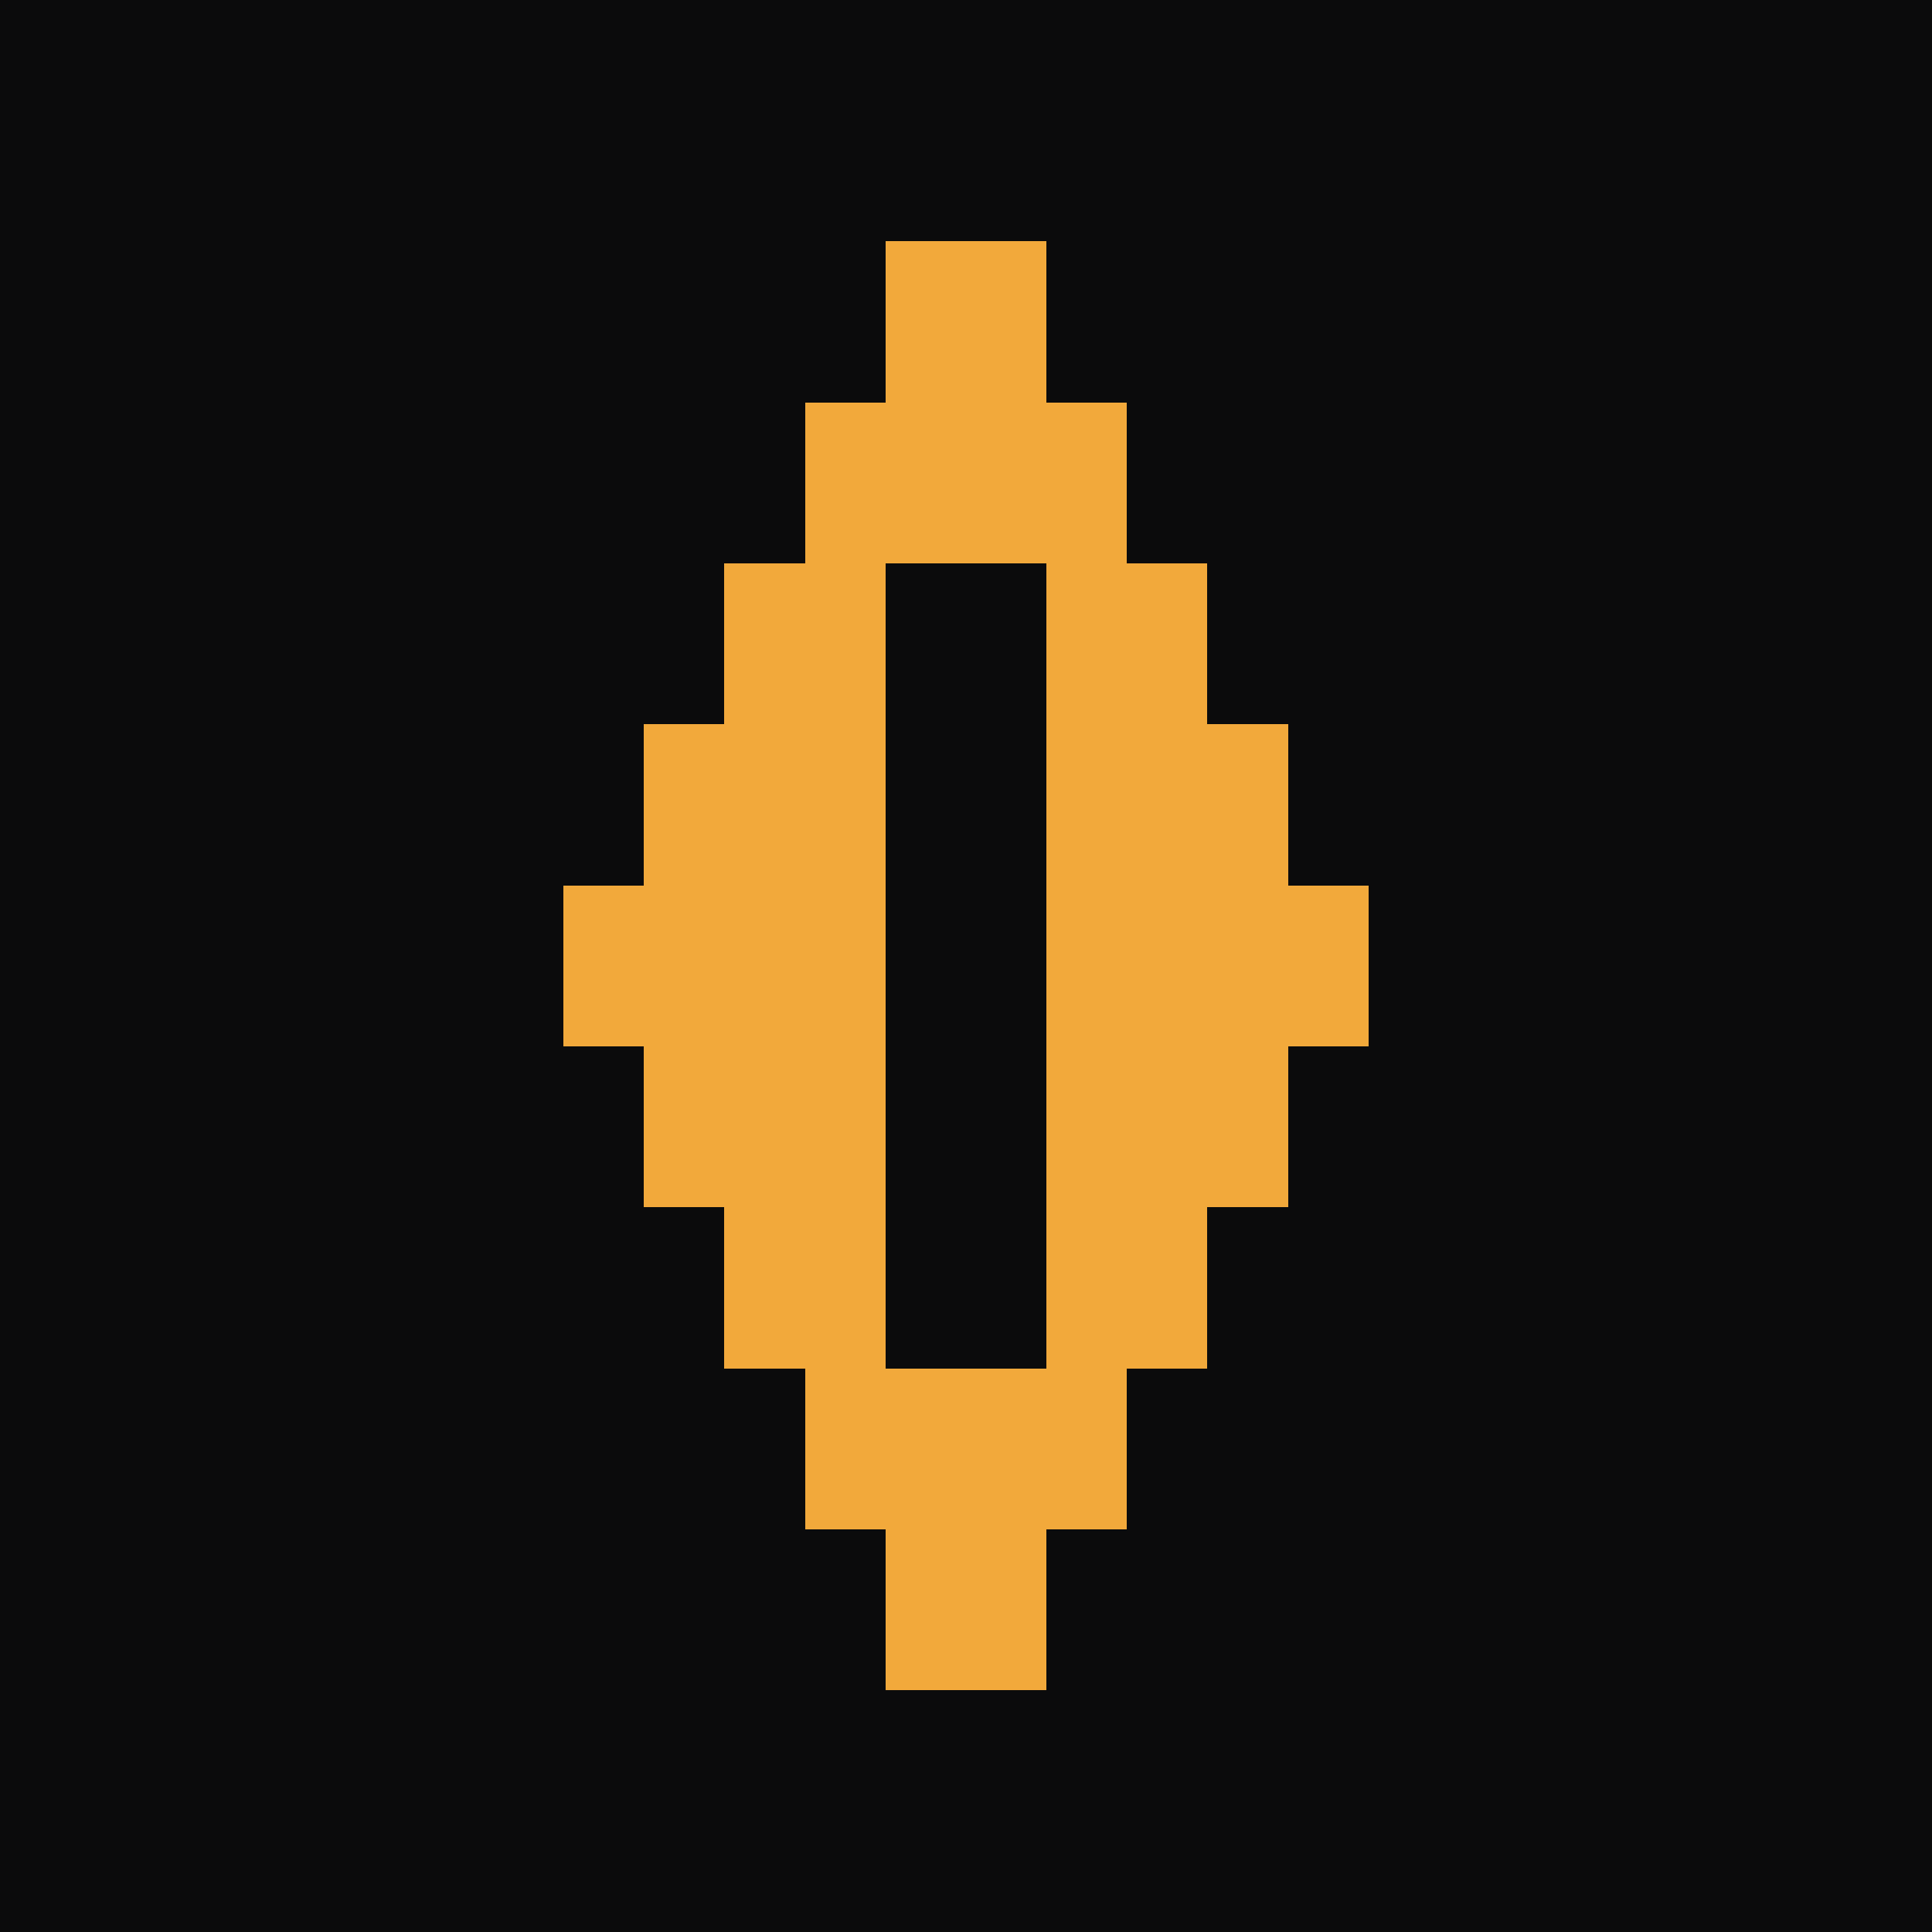
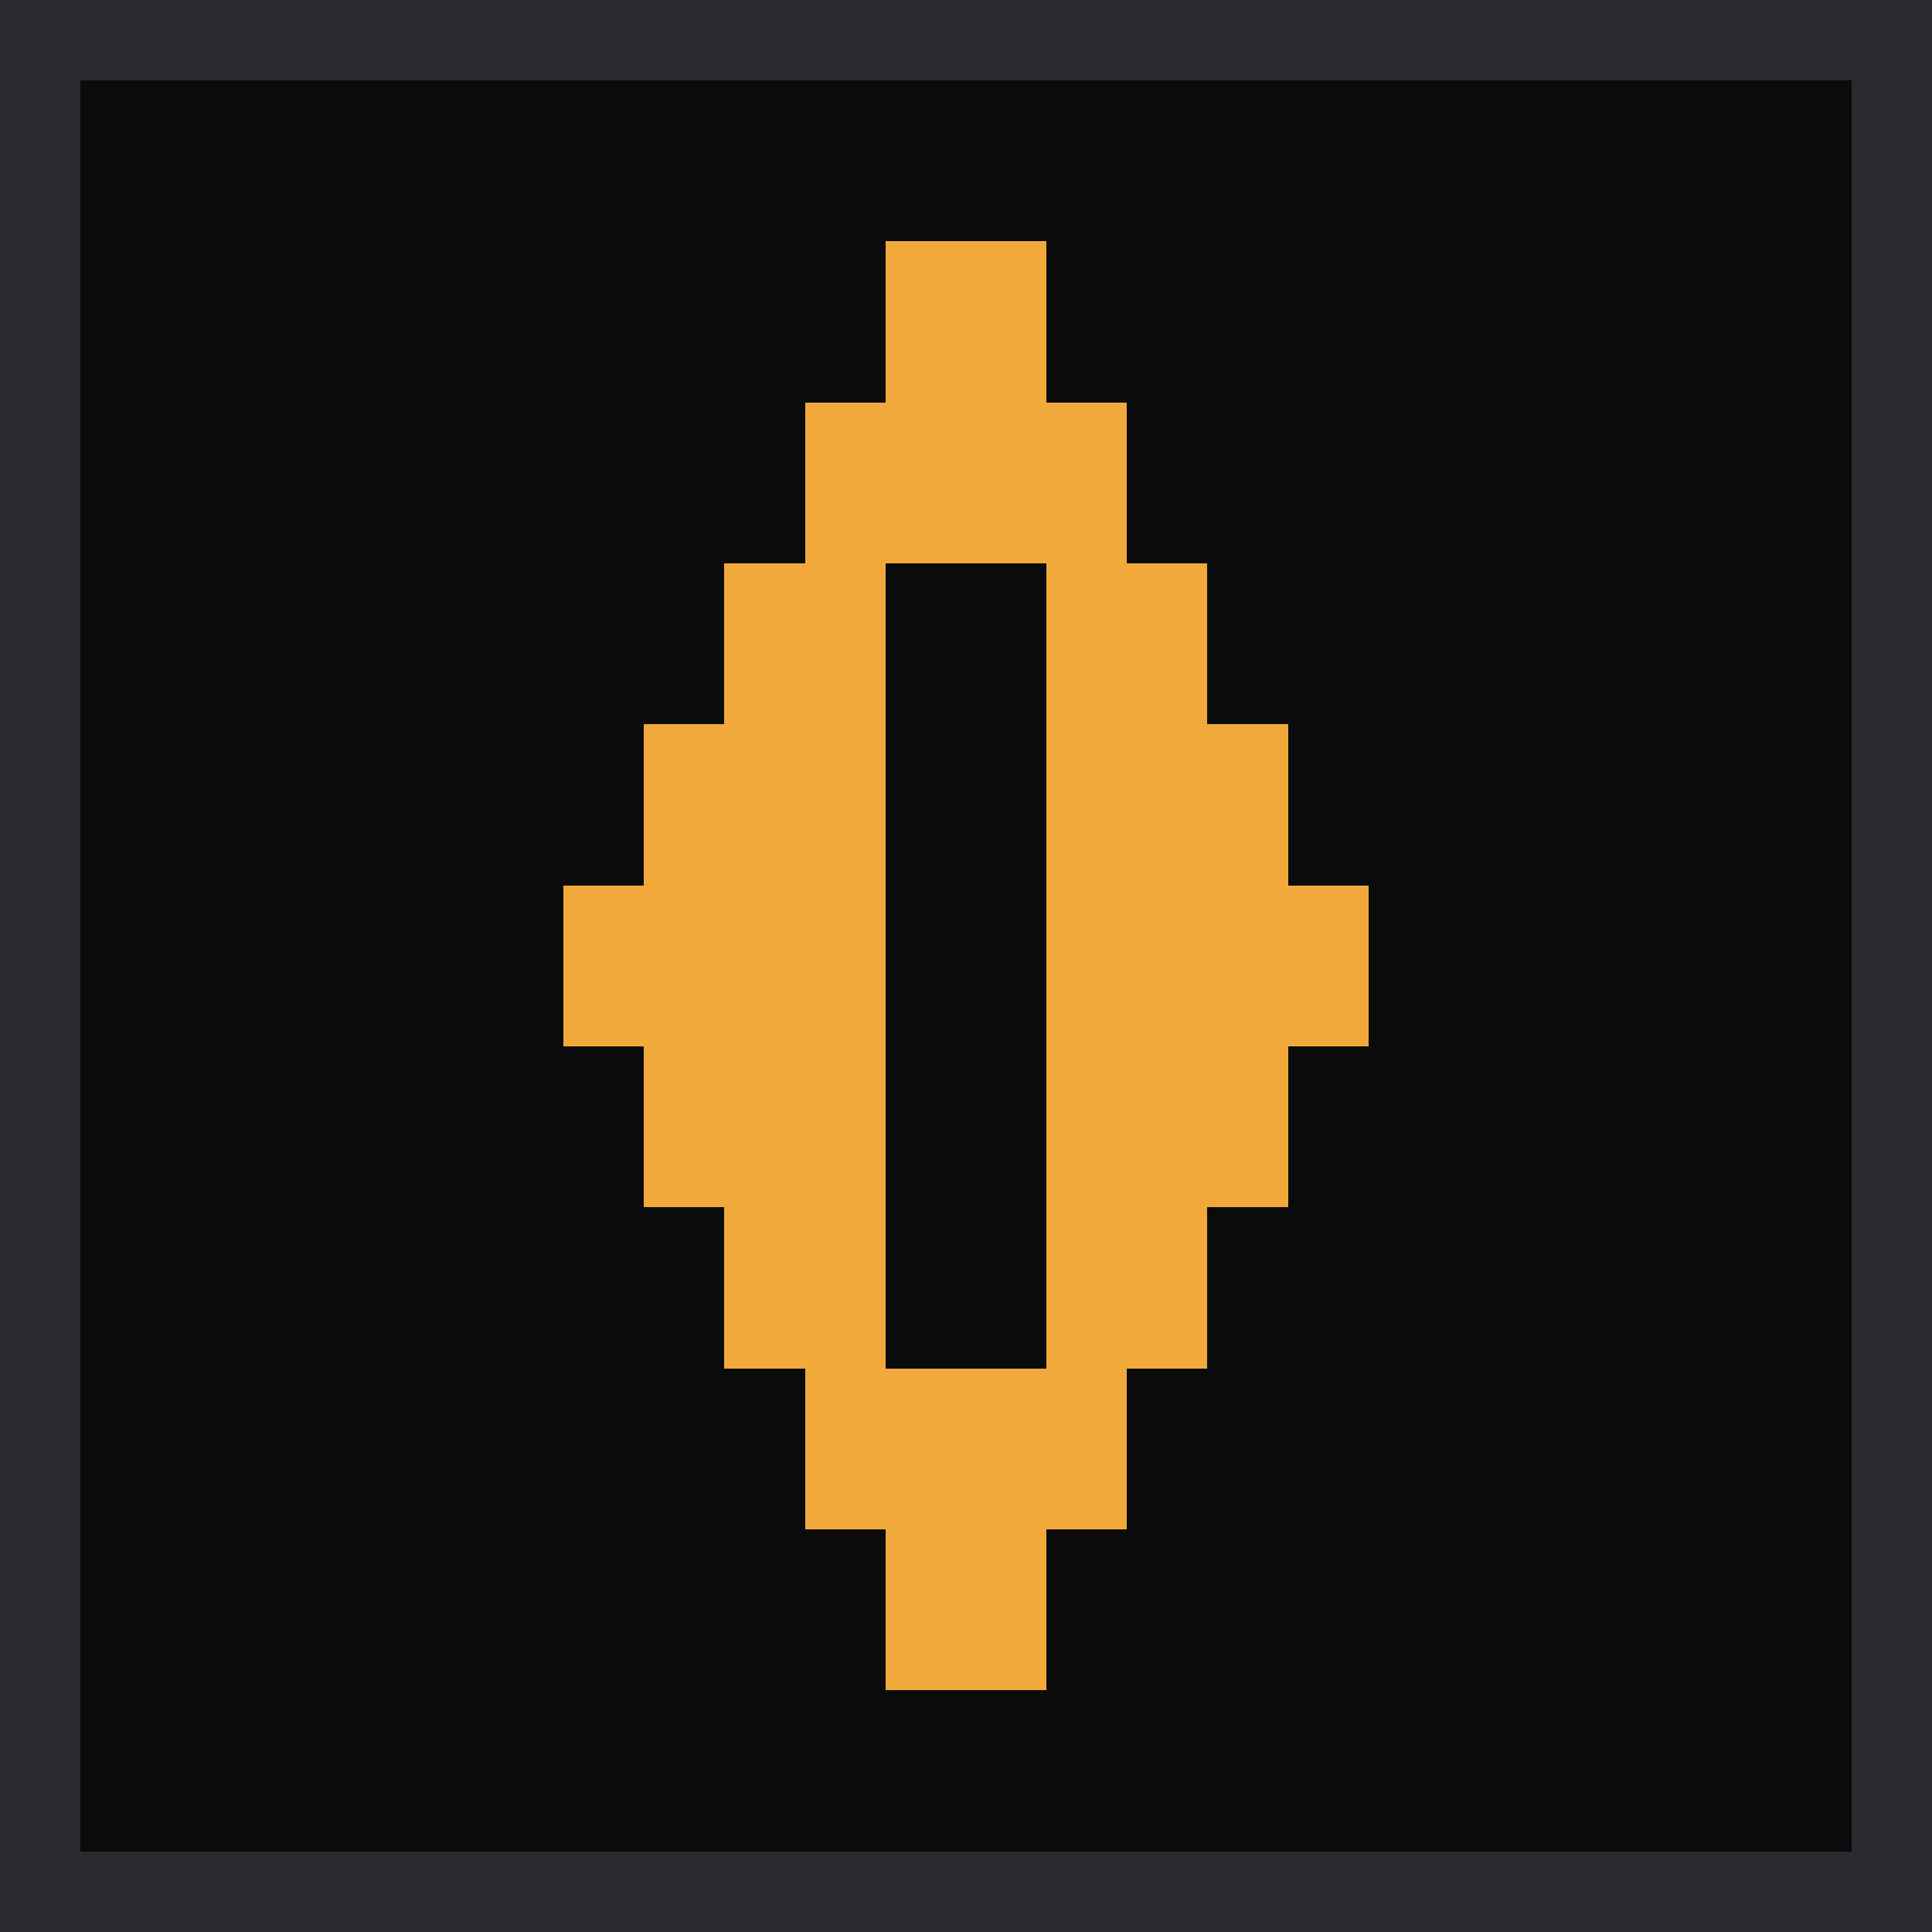
<svg xmlns="http://www.w3.org/2000/svg" viewBox="0 0 24 24" shape-rendering="crispEdges">
  <rect x="0" y="0" width="24" height="24" fill="#0B0B0C" />
+   <rect x="0" y="0" width="24" height="1" fill="#2A2A2E" />
+   <rect x="0" y="23" width="24" height="1" fill="#2A2A2E" />
+   <rect x="0" y="1" width="1" height="22" fill="#2A2A2E" />
+   <rect x="23" y="1" width="1" height="22" fill="#2A2A2E" />
  <rect x="11" y="3" width="2" height="2" fill="#F2A93B" />
  <rect x="10" y="5" width="4" height="2" fill="#F2A93B" />
  <rect x="9" y="7" width="6" height="2" fill="#F2A93B" />
  <rect x="8" y="9" width="8" height="2" fill="#F2A93B" />
  <rect x="7" y="11" width="10" height="2" fill="#F2A93B" />
  <rect x="8" y="13" width="8" height="2" fill="#F2A93B" />
  <rect x="9" y="15" width="6" height="2" fill="#F2A93B" />
  <rect x="10" y="17" width="4" height="2" fill="#F2A93B" />
  <rect x="11" y="19" width="2" height="2" fill="#F2A93B" />
  <rect x="11" y="7" width="2" height="10" fill="#0B0B0C" />
</svg>
